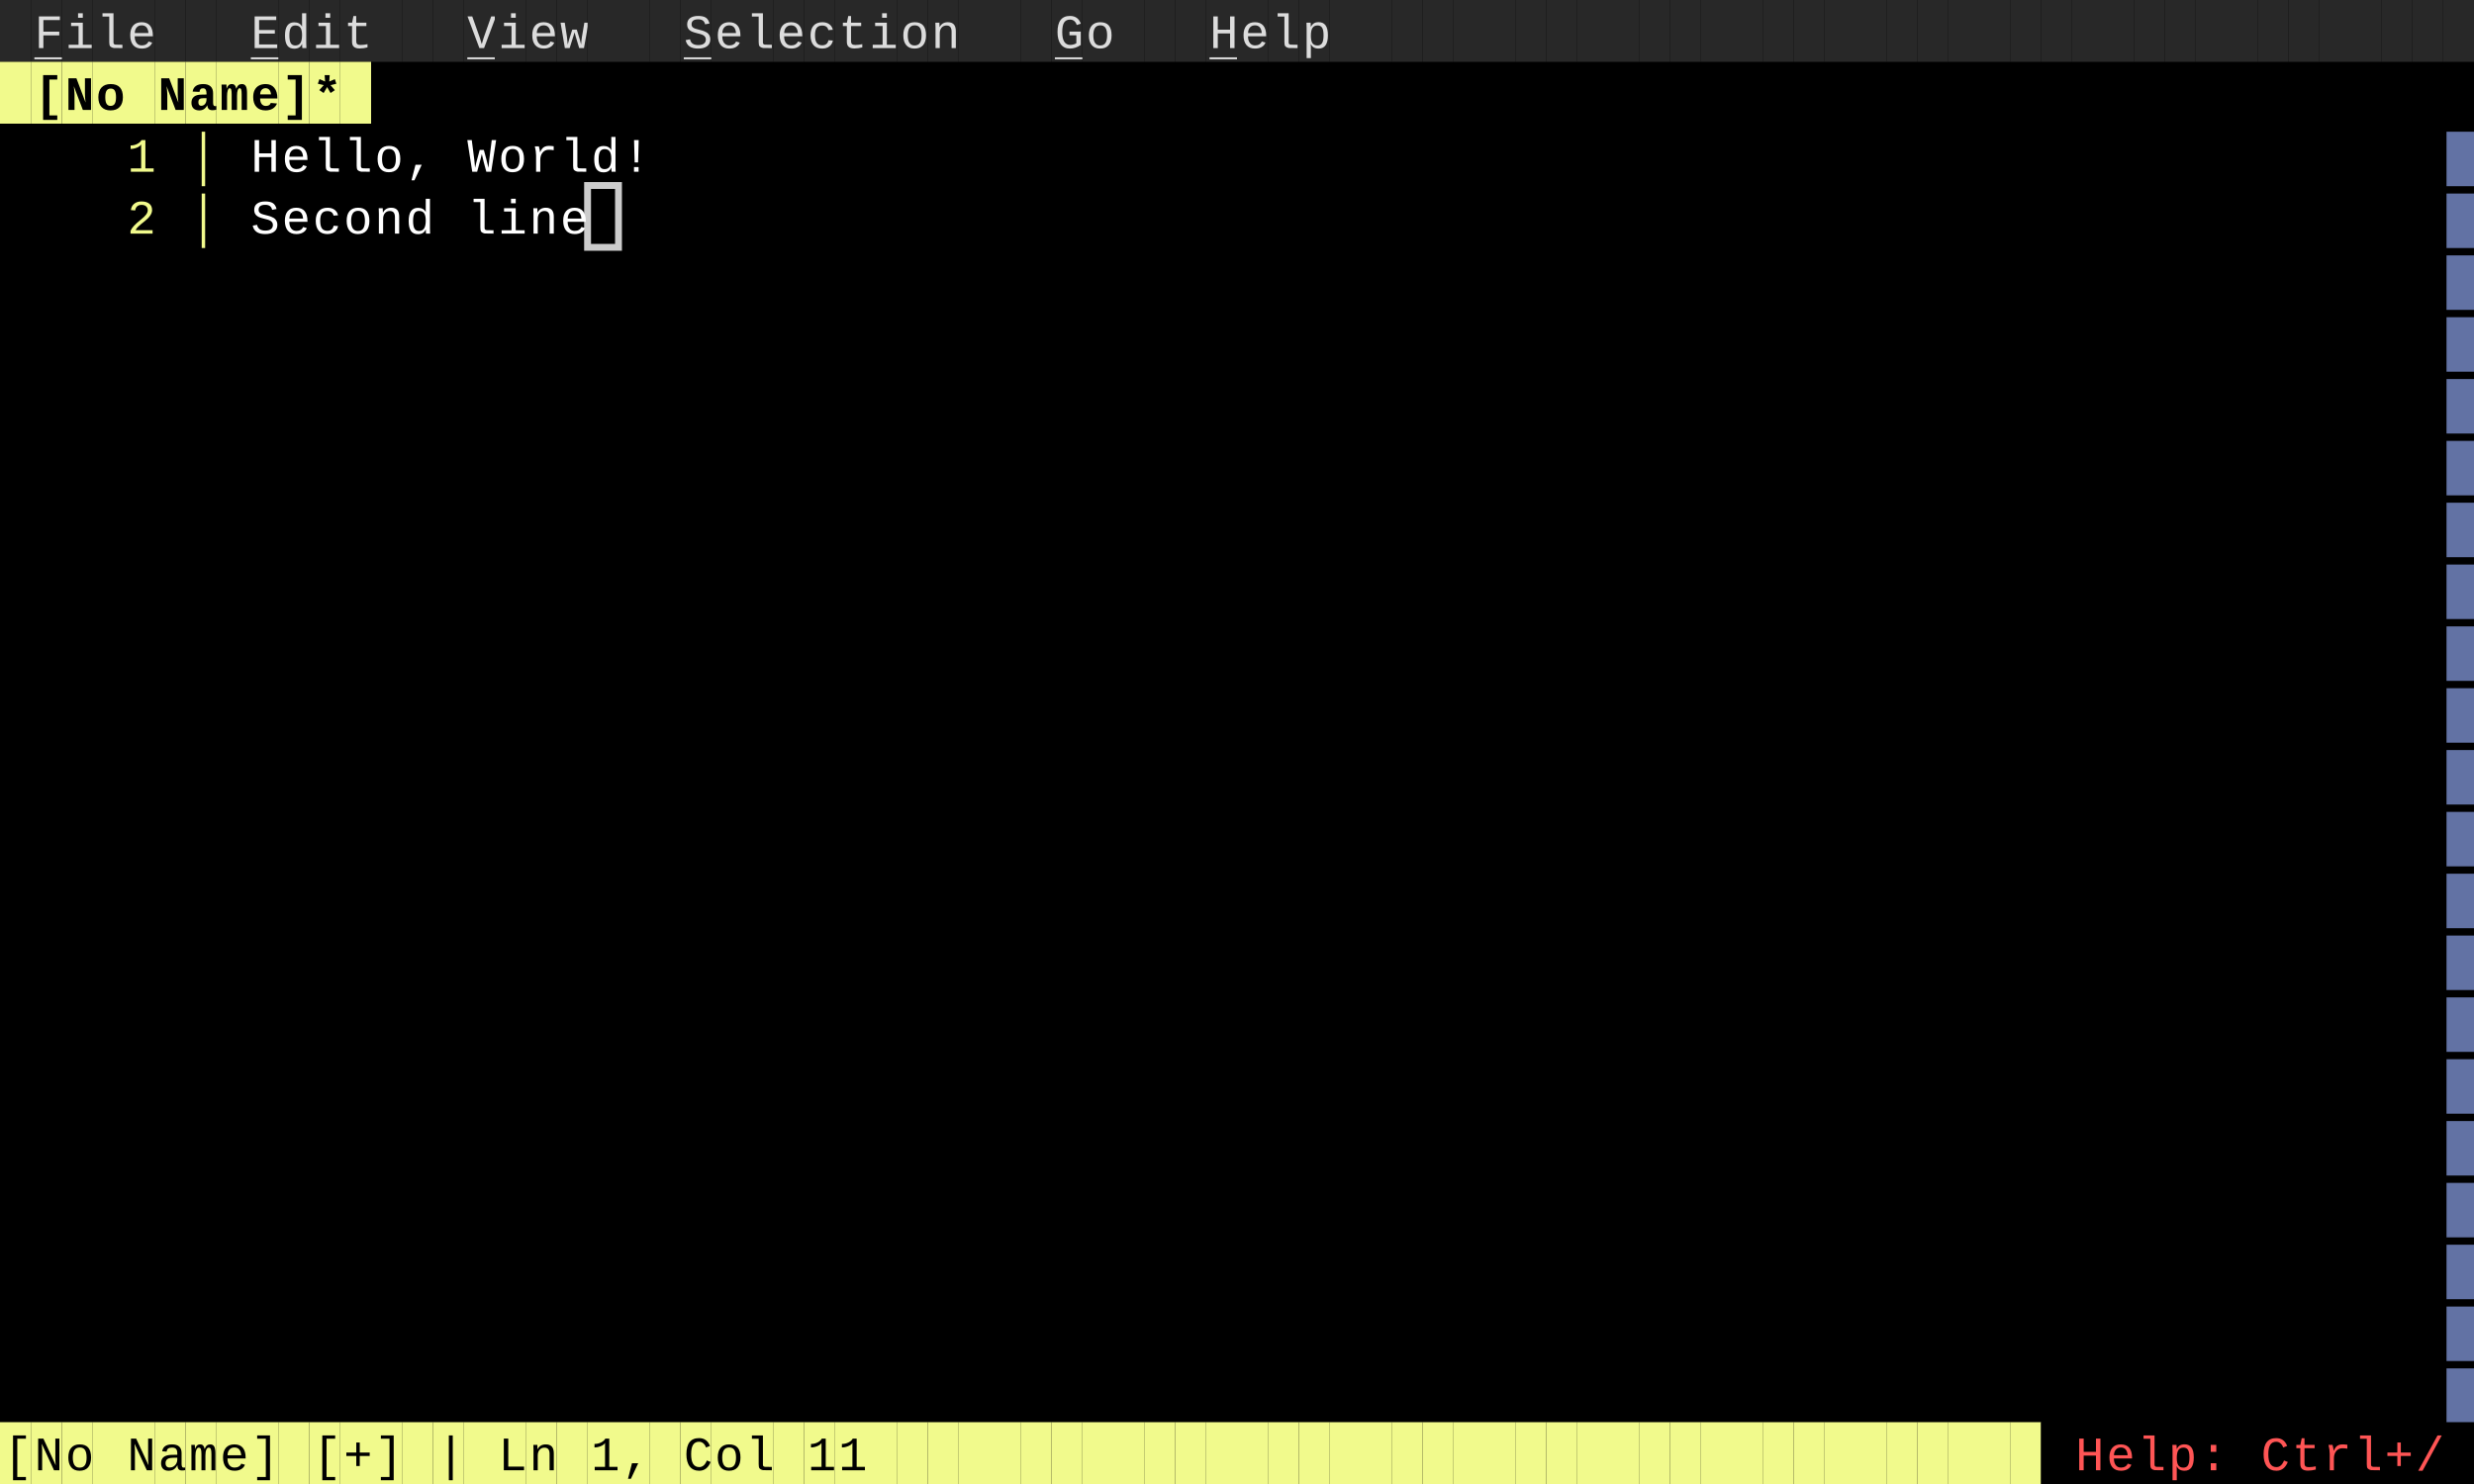
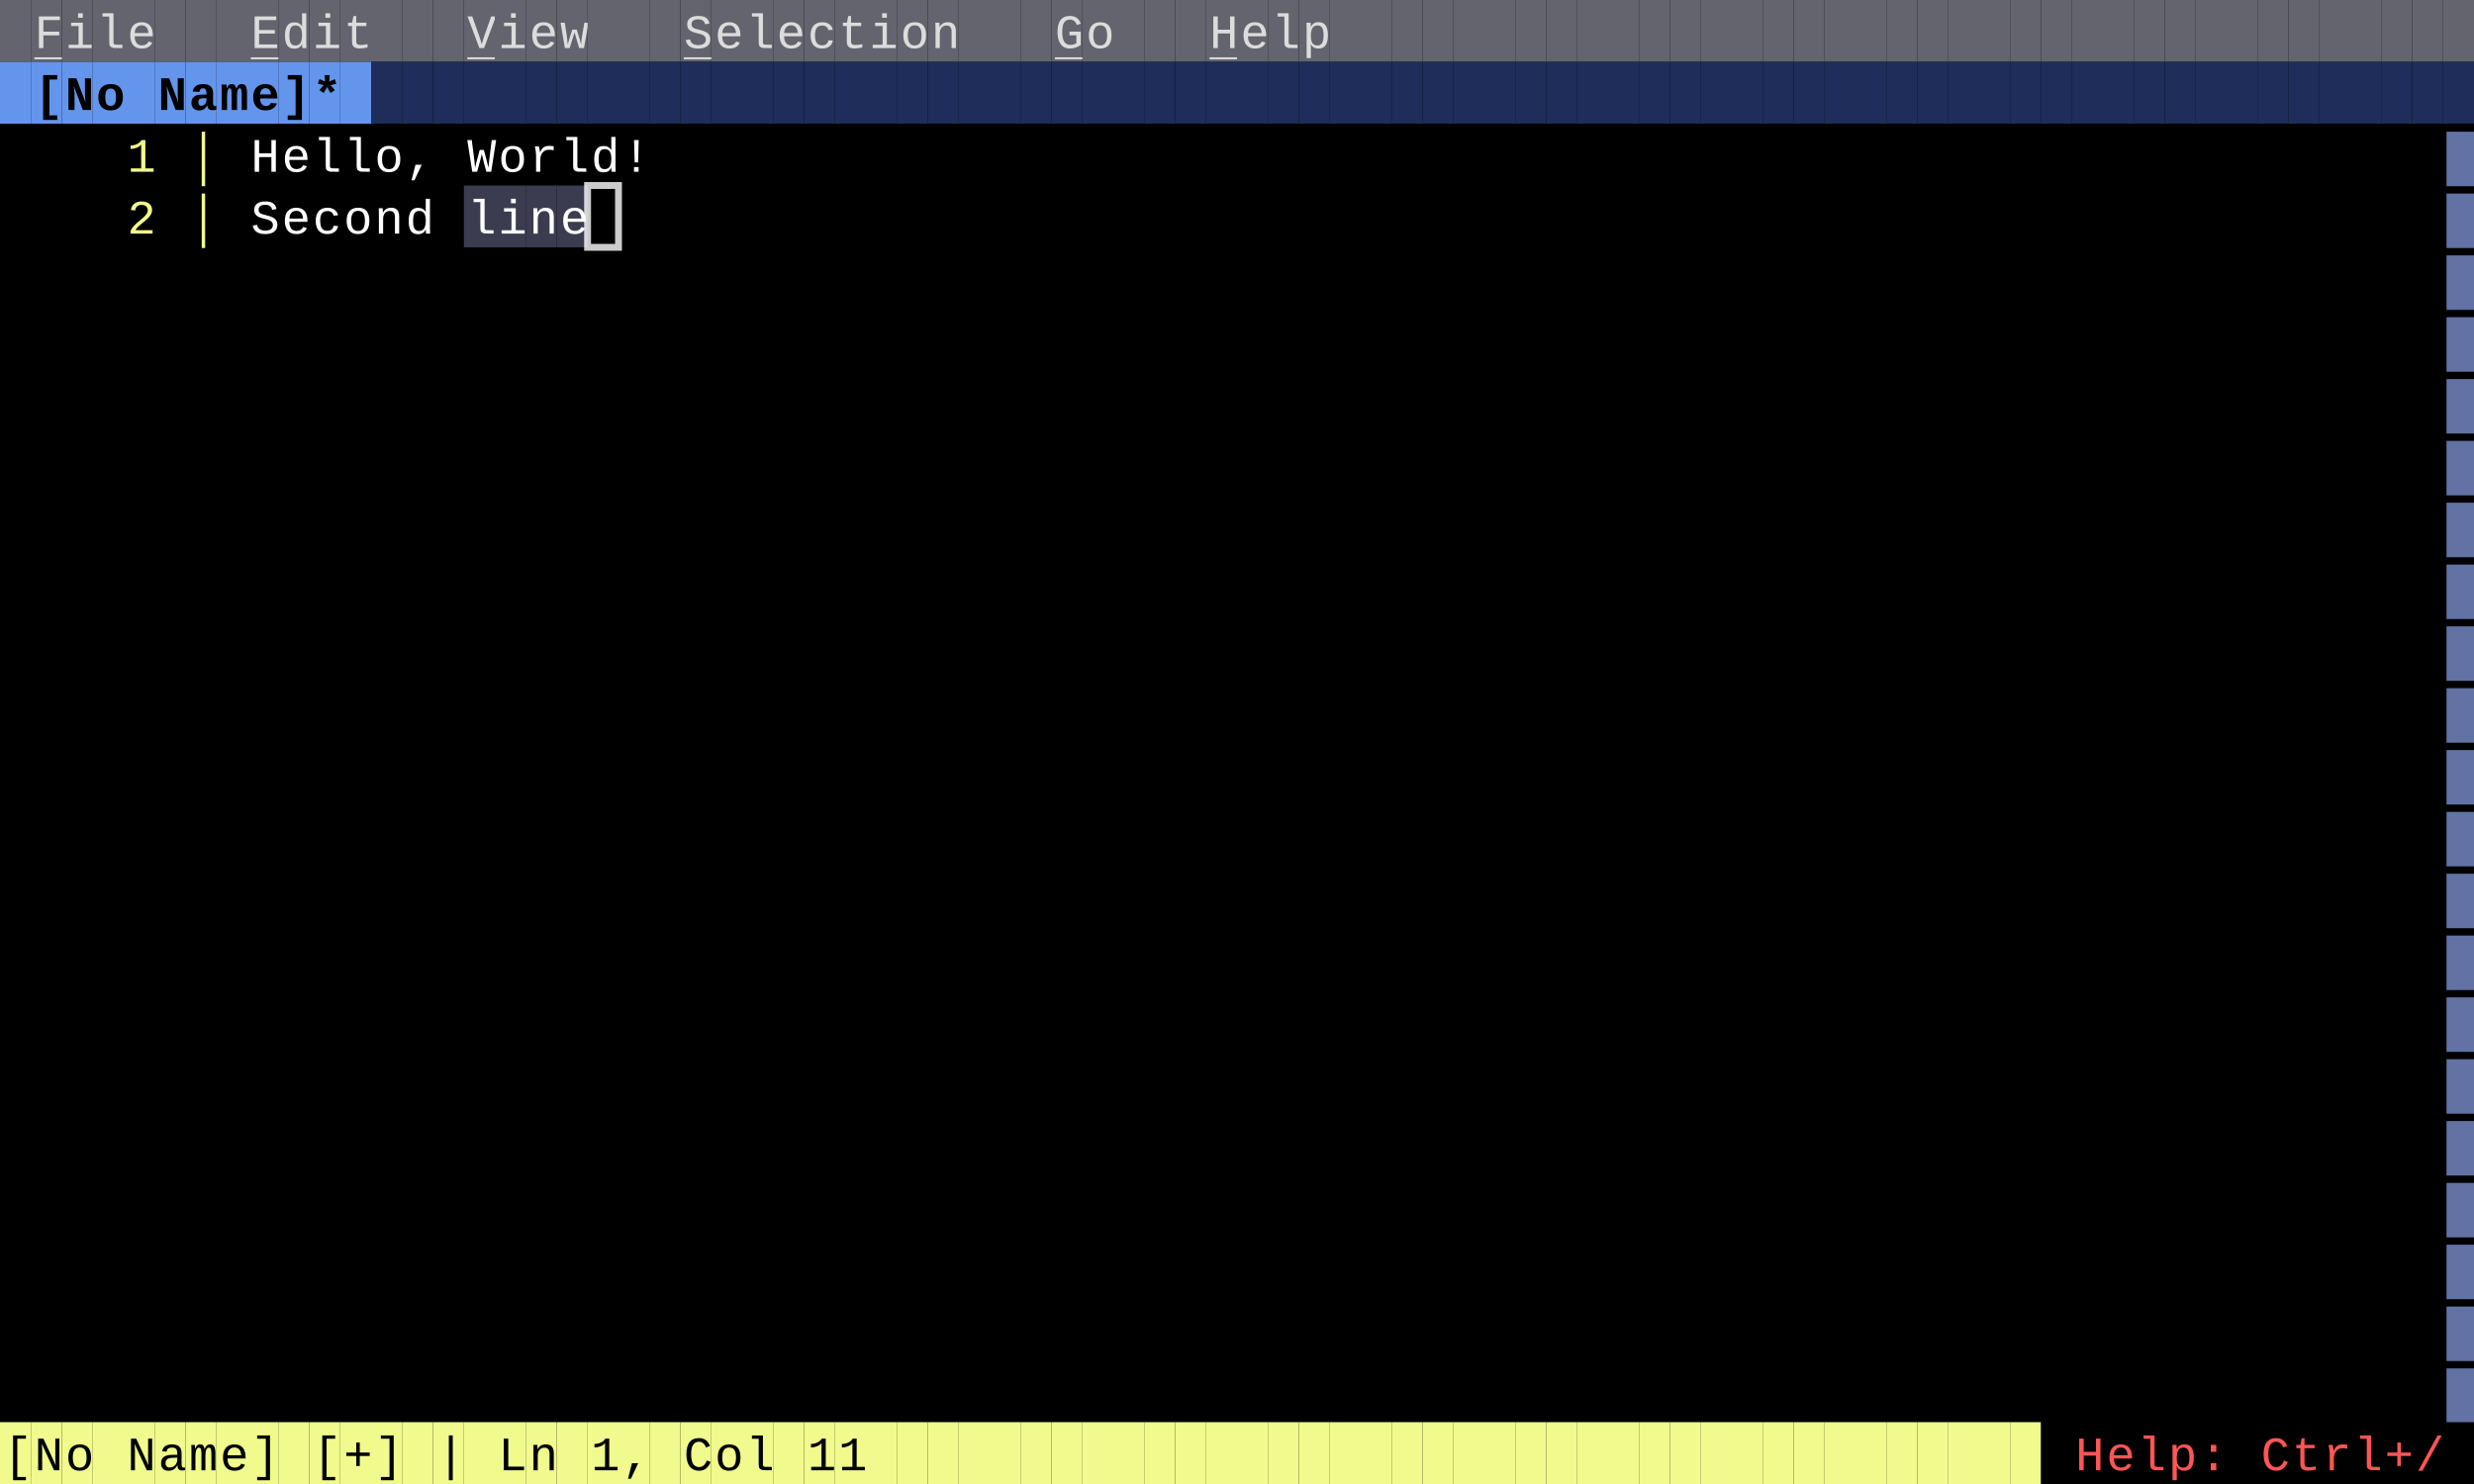
<svg xmlns="http://www.w3.org/2000/svg" width="720" height="432" viewBox="0 0 720 432">
  <style>
    .terminal { font-family: 'Courier New', 'Consolas', monospace; font-size: 14px; white-space: pre; }
</style>
  <rect width="100%" height="100%" fill="#000000" />
-   <rect x="0" y="0" width="9" height="18" fill="#282828" />
-   <rect x="9" y="0" width="9" height="18" fill="#282828" />
+   <rect x="0" y="0" width="9" height="18" fill="#64646e" />
+   <rect x="9" y="0" width="9" height="18" fill="#64646e" />
  <text x="10" y="14" fill="#dcdcdc" class="terminal" style="text-decoration:underline;">F</text>
-   <rect x="18" y="0" width="9" height="18" fill="#282828" />
+   <rect x="18" y="0" width="9" height="18" fill="#64646e" />
  <text x="19" y="14" fill="#dcdcdc" class="terminal" style="">i</text>
-   <rect x="27" y="0" width="9" height="18" fill="#282828" />
+   <rect x="27" y="0" width="9" height="18" fill="#64646e" />
  <text x="28" y="14" fill="#dcdcdc" class="terminal" style="">l</text>
-   <rect x="36" y="0" width="9" height="18" fill="#282828" />
+   <rect x="36" y="0" width="9" height="18" fill="#64646e" />
  <text x="37" y="14" fill="#dcdcdc" class="terminal" style="">e</text>
-   <rect x="45" y="0" width="9" height="18" fill="#282828" />
-   <rect x="54" y="0" width="9" height="18" fill="#282828" />
-   <rect x="63" y="0" width="9" height="18" fill="#282828" />
-   <rect x="72" y="0" width="9" height="18" fill="#282828" />
+   <rect x="45" y="0" width="9" height="18" fill="#64646e" />
+   <rect x="54" y="0" width="9" height="18" fill="#64646e" />
+   <rect x="63" y="0" width="9" height="18" fill="#64646e" />
+   <rect x="72" y="0" width="9" height="18" fill="#64646e" />
  <text x="73" y="14" fill="#dcdcdc" class="terminal" style="text-decoration:underline;">E</text>
-   <rect x="81" y="0" width="9" height="18" fill="#282828" />
+   <rect x="81" y="0" width="9" height="18" fill="#64646e" />
  <text x="82" y="14" fill="#dcdcdc" class="terminal" style="">d</text>
-   <rect x="90" y="0" width="9" height="18" fill="#282828" />
+   <rect x="90" y="0" width="9" height="18" fill="#64646e" />
  <text x="91" y="14" fill="#dcdcdc" class="terminal" style="">i</text>
-   <rect x="99" y="0" width="9" height="18" fill="#282828" />
+   <rect x="99" y="0" width="9" height="18" fill="#64646e" />
  <text x="100" y="14" fill="#dcdcdc" class="terminal" style="">t</text>
-   <rect x="108" y="0" width="9" height="18" fill="#282828" />
-   <rect x="117" y="0" width="9" height="18" fill="#282828" />
-   <rect x="126" y="0" width="9" height="18" fill="#282828" />
-   <rect x="135" y="0" width="9" height="18" fill="#282828" />
+   <rect x="108" y="0" width="9" height="18" fill="#64646e" />
+   <rect x="117" y="0" width="9" height="18" fill="#64646e" />
+   <rect x="126" y="0" width="9" height="18" fill="#64646e" />
+   <rect x="135" y="0" width="9" height="18" fill="#64646e" />
  <text x="136" y="14" fill="#dcdcdc" class="terminal" style="text-decoration:underline;">V</text>
-   <rect x="144" y="0" width="9" height="18" fill="#282828" />
+   <rect x="144" y="0" width="9" height="18" fill="#64646e" />
  <text x="145" y="14" fill="#dcdcdc" class="terminal" style="">i</text>
-   <rect x="153" y="0" width="9" height="18" fill="#282828" />
+   <rect x="153" y="0" width="9" height="18" fill="#64646e" />
  <text x="154" y="14" fill="#dcdcdc" class="terminal" style="">e</text>
-   <rect x="162" y="0" width="9" height="18" fill="#282828" />
+   <rect x="162" y="0" width="9" height="18" fill="#64646e" />
  <text x="163" y="14" fill="#dcdcdc" class="terminal" style="">w</text>
-   <rect x="171" y="0" width="9" height="18" fill="#282828" />
-   <rect x="180" y="0" width="9" height="18" fill="#282828" />
-   <rect x="189" y="0" width="9" height="18" fill="#282828" />
-   <rect x="198" y="0" width="9" height="18" fill="#282828" />
+   <rect x="171" y="0" width="9" height="18" fill="#64646e" />
+   <rect x="180" y="0" width="9" height="18" fill="#64646e" />
+   <rect x="189" y="0" width="9" height="18" fill="#64646e" />
+   <rect x="198" y="0" width="9" height="18" fill="#64646e" />
  <text x="199" y="14" fill="#dcdcdc" class="terminal" style="text-decoration:underline;">S</text>
-   <rect x="207" y="0" width="9" height="18" fill="#282828" />
+   <rect x="207" y="0" width="9" height="18" fill="#64646e" />
  <text x="208" y="14" fill="#dcdcdc" class="terminal" style="">e</text>
-   <rect x="216" y="0" width="9" height="18" fill="#282828" />
+   <rect x="216" y="0" width="9" height="18" fill="#64646e" />
  <text x="217" y="14" fill="#dcdcdc" class="terminal" style="">l</text>
-   <rect x="225" y="0" width="9" height="18" fill="#282828" />
+   <rect x="225" y="0" width="9" height="18" fill="#64646e" />
  <text x="226" y="14" fill="#dcdcdc" class="terminal" style="">e</text>
-   <rect x="234" y="0" width="9" height="18" fill="#282828" />
+   <rect x="234" y="0" width="9" height="18" fill="#64646e" />
  <text x="235" y="14" fill="#dcdcdc" class="terminal" style="">c</text>
-   <rect x="243" y="0" width="9" height="18" fill="#282828" />
+   <rect x="243" y="0" width="9" height="18" fill="#64646e" />
  <text x="244" y="14" fill="#dcdcdc" class="terminal" style="">t</text>
-   <rect x="252" y="0" width="9" height="18" fill="#282828" />
+   <rect x="252" y="0" width="9" height="18" fill="#64646e" />
  <text x="253" y="14" fill="#dcdcdc" class="terminal" style="">i</text>
-   <rect x="261" y="0" width="9" height="18" fill="#282828" />
+   <rect x="261" y="0" width="9" height="18" fill="#64646e" />
  <text x="262" y="14" fill="#dcdcdc" class="terminal" style="">o</text>
-   <rect x="270" y="0" width="9" height="18" fill="#282828" />
+   <rect x="270" y="0" width="9" height="18" fill="#64646e" />
  <text x="271" y="14" fill="#dcdcdc" class="terminal" style="">n</text>
-   <rect x="279" y="0" width="9" height="18" fill="#282828" />
-   <rect x="288" y="0" width="9" height="18" fill="#282828" />
-   <rect x="297" y="0" width="9" height="18" fill="#282828" />
-   <rect x="306" y="0" width="9" height="18" fill="#282828" />
+   <rect x="279" y="0" width="9" height="18" fill="#64646e" />
+   <rect x="288" y="0" width="9" height="18" fill="#64646e" />
+   <rect x="297" y="0" width="9" height="18" fill="#64646e" />
+   <rect x="306" y="0" width="9" height="18" fill="#64646e" />
  <text x="307" y="14" fill="#dcdcdc" class="terminal" style="text-decoration:underline;">G</text>
-   <rect x="315" y="0" width="9" height="18" fill="#282828" />
+   <rect x="315" y="0" width="9" height="18" fill="#64646e" />
  <text x="316" y="14" fill="#dcdcdc" class="terminal" style="">o</text>
-   <rect x="324" y="0" width="9" height="18" fill="#282828" />
-   <rect x="333" y="0" width="9" height="18" fill="#282828" />
-   <rect x="342" y="0" width="9" height="18" fill="#282828" />
-   <rect x="351" y="0" width="9" height="18" fill="#282828" />
+   <rect x="324" y="0" width="9" height="18" fill="#64646e" />
+   <rect x="333" y="0" width="9" height="18" fill="#64646e" />
+   <rect x="342" y="0" width="9" height="18" fill="#64646e" />
+   <rect x="351" y="0" width="9" height="18" fill="#64646e" />
  <text x="352" y="14" fill="#dcdcdc" class="terminal" style="text-decoration:underline;">H</text>
-   <rect x="360" y="0" width="9" height="18" fill="#282828" />
+   <rect x="360" y="0" width="9" height="18" fill="#64646e" />
  <text x="361" y="14" fill="#dcdcdc" class="terminal" style="">e</text>
-   <rect x="369" y="0" width="9" height="18" fill="#282828" />
+   <rect x="369" y="0" width="9" height="18" fill="#64646e" />
  <text x="370" y="14" fill="#dcdcdc" class="terminal" style="">l</text>
-   <rect x="378" y="0" width="9" height="18" fill="#282828" />
+   <rect x="378" y="0" width="9" height="18" fill="#64646e" />
  <text x="379" y="14" fill="#dcdcdc" class="terminal" style="">p</text>
-   <rect x="387" y="0" width="9" height="18" fill="#282828" />
-   <rect x="396" y="0" width="9" height="18" fill="#282828" />
-   <rect x="405" y="0" width="9" height="18" fill="#282828" />
-   <rect x="414" y="0" width="9" height="18" fill="#282828" />
-   <rect x="423" y="0" width="9" height="18" fill="#282828" />
-   <rect x="432" y="0" width="9" height="18" fill="#282828" />
-   <rect x="441" y="0" width="9" height="18" fill="#282828" />
-   <rect x="450" y="0" width="9" height="18" fill="#282828" />
-   <rect x="459" y="0" width="9" height="18" fill="#282828" />
-   <rect x="468" y="0" width="9" height="18" fill="#282828" />
-   <rect x="477" y="0" width="9" height="18" fill="#282828" />
-   <rect x="486" y="0" width="9" height="18" fill="#282828" />
-   <rect x="495" y="0" width="9" height="18" fill="#282828" />
-   <rect x="504" y="0" width="9" height="18" fill="#282828" />
-   <rect x="513" y="0" width="9" height="18" fill="#282828" />
-   <rect x="522" y="0" width="9" height="18" fill="#282828" />
-   <rect x="531" y="0" width="9" height="18" fill="#282828" />
-   <rect x="540" y="0" width="9" height="18" fill="#282828" />
-   <rect x="549" y="0" width="9" height="18" fill="#282828" />
-   <rect x="558" y="0" width="9" height="18" fill="#282828" />
-   <rect x="567" y="0" width="9" height="18" fill="#282828" />
-   <rect x="576" y="0" width="9" height="18" fill="#282828" />
-   <rect x="585" y="0" width="9" height="18" fill="#282828" />
-   <rect x="594" y="0" width="9" height="18" fill="#282828" />
-   <rect x="603" y="0" width="9" height="18" fill="#282828" />
-   <rect x="612" y="0" width="9" height="18" fill="#282828" />
-   <rect x="621" y="0" width="9" height="18" fill="#282828" />
-   <rect x="630" y="0" width="9" height="18" fill="#282828" />
-   <rect x="639" y="0" width="9" height="18" fill="#282828" />
-   <rect x="648" y="0" width="9" height="18" fill="#282828" />
-   <rect x="657" y="0" width="9" height="18" fill="#282828" />
-   <rect x="666" y="0" width="9" height="18" fill="#282828" />
-   <rect x="675" y="0" width="9" height="18" fill="#282828" />
-   <rect x="684" y="0" width="9" height="18" fill="#282828" />
-   <rect x="693" y="0" width="9" height="18" fill="#282828" />
-   <rect x="702" y="0" width="9" height="18" fill="#282828" />
-   <rect x="711" y="0" width="9" height="18" fill="#282828" />
-   <rect x="0" y="18" width="9" height="18" fill="#f1fa8c" />
-   <rect x="9" y="18" width="9" height="18" fill="#f1fa8c" />
+   <rect x="387" y="0" width="9" height="18" fill="#64646e" />
+   <rect x="396" y="0" width="9" height="18" fill="#64646e" />
+   <rect x="405" y="0" width="9" height="18" fill="#64646e" />
+   <rect x="414" y="0" width="9" height="18" fill="#64646e" />
+   <rect x="423" y="0" width="9" height="18" fill="#64646e" />
+   <rect x="432" y="0" width="9" height="18" fill="#64646e" />
+   <rect x="441" y="0" width="9" height="18" fill="#64646e" />
+   <rect x="450" y="0" width="9" height="18" fill="#64646e" />
+   <rect x="459" y="0" width="9" height="18" fill="#64646e" />
+   <rect x="468" y="0" width="9" height="18" fill="#64646e" />
+   <rect x="477" y="0" width="9" height="18" fill="#64646e" />
+   <rect x="486" y="0" width="9" height="18" fill="#64646e" />
+   <rect x="495" y="0" width="9" height="18" fill="#64646e" />
+   <rect x="504" y="0" width="9" height="18" fill="#64646e" />
+   <rect x="513" y="0" width="9" height="18" fill="#64646e" />
+   <rect x="522" y="0" width="9" height="18" fill="#64646e" />
+   <rect x="531" y="0" width="9" height="18" fill="#64646e" />
+   <rect x="540" y="0" width="9" height="18" fill="#64646e" />
+   <rect x="549" y="0" width="9" height="18" fill="#64646e" />
+   <rect x="558" y="0" width="9" height="18" fill="#64646e" />
+   <rect x="567" y="0" width="9" height="18" fill="#64646e" />
+   <rect x="576" y="0" width="9" height="18" fill="#64646e" />
+   <rect x="585" y="0" width="9" height="18" fill="#64646e" />
+   <rect x="594" y="0" width="9" height="18" fill="#64646e" />
+   <rect x="603" y="0" width="9" height="18" fill="#64646e" />
+   <rect x="612" y="0" width="9" height="18" fill="#64646e" />
+   <rect x="621" y="0" width="9" height="18" fill="#64646e" />
+   <rect x="630" y="0" width="9" height="18" fill="#64646e" />
+   <rect x="639" y="0" width="9" height="18" fill="#64646e" />
+   <rect x="648" y="0" width="9" height="18" fill="#64646e" />
+   <rect x="657" y="0" width="9" height="18" fill="#64646e" />
+   <rect x="666" y="0" width="9" height="18" fill="#64646e" />
+   <rect x="675" y="0" width="9" height="18" fill="#64646e" />
+   <rect x="684" y="0" width="9" height="18" fill="#64646e" />
+   <rect x="693" y="0" width="9" height="18" fill="#64646e" />
+   <rect x="702" y="0" width="9" height="18" fill="#64646e" />
+   <rect x="711" y="0" width="9" height="18" fill="#64646e" />
+   <rect x="0" y="18" width="9" height="18" fill="#6495ed" />
+   <rect x="9" y="18" width="9" height="18" fill="#6495ed" />
  <text x="10" y="32" fill="#000000" class="terminal" style="font-weight:bold;">[</text>
-   <rect x="18" y="18" width="9" height="18" fill="#f1fa8c" />
+   <rect x="18" y="18" width="9" height="18" fill="#6495ed" />
  <text x="19" y="32" fill="#000000" class="terminal" style="font-weight:bold;">N</text>
-   <rect x="27" y="18" width="9" height="18" fill="#f1fa8c" />
+   <rect x="27" y="18" width="9" height="18" fill="#6495ed" />
  <text x="28" y="32" fill="#000000" class="terminal" style="font-weight:bold;">o</text>
-   <rect x="36" y="18" width="9" height="18" fill="#f1fa8c" />
-   <rect x="45" y="18" width="9" height="18" fill="#f1fa8c" />
+   <rect x="36" y="18" width="9" height="18" fill="#6495ed" />
+   <rect x="45" y="18" width="9" height="18" fill="#6495ed" />
  <text x="46" y="32" fill="#000000" class="terminal" style="font-weight:bold;">N</text>
-   <rect x="54" y="18" width="9" height="18" fill="#f1fa8c" />
+   <rect x="54" y="18" width="9" height="18" fill="#6495ed" />
  <text x="55" y="32" fill="#000000" class="terminal" style="font-weight:bold;">a</text>
-   <rect x="63" y="18" width="9" height="18" fill="#f1fa8c" />
+   <rect x="63" y="18" width="9" height="18" fill="#6495ed" />
  <text x="64" y="32" fill="#000000" class="terminal" style="font-weight:bold;">m</text>
-   <rect x="72" y="18" width="9" height="18" fill="#f1fa8c" />
+   <rect x="72" y="18" width="9" height="18" fill="#6495ed" />
  <text x="73" y="32" fill="#000000" class="terminal" style="font-weight:bold;">e</text>
-   <rect x="81" y="18" width="9" height="18" fill="#f1fa8c" />
+   <rect x="81" y="18" width="9" height="18" fill="#6495ed" />
  <text x="82" y="32" fill="#000000" class="terminal" style="font-weight:bold;">]</text>
-   <rect x="90" y="18" width="9" height="18" fill="#f1fa8c" />
+   <rect x="90" y="18" width="9" height="18" fill="#6495ed" />
  <text x="91" y="32" fill="#000000" class="terminal" style="font-weight:bold;">*</text>
-   <rect x="99" y="18" width="9" height="18" fill="#f1fa8c" />
+   <rect x="99" y="18" width="9" height="18" fill="#6495ed" />
+   <rect x="108" y="18" width="9" height="18" fill="#1e2d5a" />
+   <rect x="117" y="18" width="9" height="18" fill="#1e2d5a" />
+   <rect x="126" y="18" width="9" height="18" fill="#1e2d5a" />
+   <rect x="135" y="18" width="9" height="18" fill="#1e2d5a" />
+   <rect x="144" y="18" width="9" height="18" fill="#1e2d5a" />
+   <rect x="153" y="18" width="9" height="18" fill="#1e2d5a" />
+   <rect x="162" y="18" width="9" height="18" fill="#1e2d5a" />
+   <rect x="171" y="18" width="9" height="18" fill="#1e2d5a" />
+   <rect x="180" y="18" width="9" height="18" fill="#1e2d5a" />
+   <rect x="189" y="18" width="9" height="18" fill="#1e2d5a" />
+   <rect x="198" y="18" width="9" height="18" fill="#1e2d5a" />
+   <rect x="207" y="18" width="9" height="18" fill="#1e2d5a" />
+   <rect x="216" y="18" width="9" height="18" fill="#1e2d5a" />
+   <rect x="225" y="18" width="9" height="18" fill="#1e2d5a" />
+   <rect x="234" y="18" width="9" height="18" fill="#1e2d5a" />
+   <rect x="243" y="18" width="9" height="18" fill="#1e2d5a" />
+   <rect x="252" y="18" width="9" height="18" fill="#1e2d5a" />
+   <rect x="261" y="18" width="9" height="18" fill="#1e2d5a" />
+   <rect x="270" y="18" width="9" height="18" fill="#1e2d5a" />
+   <rect x="279" y="18" width="9" height="18" fill="#1e2d5a" />
+   <rect x="288" y="18" width="9" height="18" fill="#1e2d5a" />
+   <rect x="297" y="18" width="9" height="18" fill="#1e2d5a" />
+   <rect x="306" y="18" width="9" height="18" fill="#1e2d5a" />
+   <rect x="315" y="18" width="9" height="18" fill="#1e2d5a" />
+   <rect x="324" y="18" width="9" height="18" fill="#1e2d5a" />
+   <rect x="333" y="18" width="9" height="18" fill="#1e2d5a" />
+   <rect x="342" y="18" width="9" height="18" fill="#1e2d5a" />
+   <rect x="351" y="18" width="9" height="18" fill="#1e2d5a" />
+   <rect x="360" y="18" width="9" height="18" fill="#1e2d5a" />
+   <rect x="369" y="18" width="9" height="18" fill="#1e2d5a" />
+   <rect x="378" y="18" width="9" height="18" fill="#1e2d5a" />
+   <rect x="387" y="18" width="9" height="18" fill="#1e2d5a" />
+   <rect x="396" y="18" width="9" height="18" fill="#1e2d5a" />
+   <rect x="405" y="18" width="9" height="18" fill="#1e2d5a" />
+   <rect x="414" y="18" width="9" height="18" fill="#1e2d5a" />
+   <rect x="423" y="18" width="9" height="18" fill="#1e2d5a" />
+   <rect x="432" y="18" width="9" height="18" fill="#1e2d5a" />
+   <rect x="441" y="18" width="9" height="18" fill="#1e2d5a" />
+   <rect x="450" y="18" width="9" height="18" fill="#1e2d5a" />
+   <rect x="459" y="18" width="9" height="18" fill="#1e2d5a" />
+   <rect x="468" y="18" width="9" height="18" fill="#1e2d5a" />
+   <rect x="477" y="18" width="9" height="18" fill="#1e2d5a" />
+   <rect x="486" y="18" width="9" height="18" fill="#1e2d5a" />
+   <rect x="495" y="18" width="9" height="18" fill="#1e2d5a" />
+   <rect x="504" y="18" width="9" height="18" fill="#1e2d5a" />
+   <rect x="513" y="18" width="9" height="18" fill="#1e2d5a" />
+   <rect x="522" y="18" width="9" height="18" fill="#1e2d5a" />
+   <rect x="531" y="18" width="9" height="18" fill="#1e2d5a" />
+   <rect x="540" y="18" width="9" height="18" fill="#1e2d5a" />
+   <rect x="549" y="18" width="9" height="18" fill="#1e2d5a" />
+   <rect x="558" y="18" width="9" height="18" fill="#1e2d5a" />
+   <rect x="567" y="18" width="9" height="18" fill="#1e2d5a" />
+   <rect x="576" y="18" width="9" height="18" fill="#1e2d5a" />
+   <rect x="585" y="18" width="9" height="18" fill="#1e2d5a" />
+   <rect x="594" y="18" width="9" height="18" fill="#1e2d5a" />
+   <rect x="603" y="18" width="9" height="18" fill="#1e2d5a" />
+   <rect x="612" y="18" width="9" height="18" fill="#1e2d5a" />
+   <rect x="621" y="18" width="9" height="18" fill="#1e2d5a" />
+   <rect x="630" y="18" width="9" height="18" fill="#1e2d5a" />
+   <rect x="639" y="18" width="9" height="18" fill="#1e2d5a" />
+   <rect x="648" y="18" width="9" height="18" fill="#1e2d5a" />
+   <rect x="657" y="18" width="9" height="18" fill="#1e2d5a" />
+   <rect x="666" y="18" width="9" height="18" fill="#1e2d5a" />
+   <rect x="675" y="18" width="9" height="18" fill="#1e2d5a" />
+   <rect x="684" y="18" width="9" height="18" fill="#1e2d5a" />
+   <rect x="693" y="18" width="9" height="18" fill="#1e2d5a" />
+   <rect x="702" y="18" width="9" height="18" fill="#1e2d5a" />
+   <rect x="711" y="18" width="9" height="18" fill="#1e2d5a" />
  <text x="37" y="50" fill="#f1fa8c" class="terminal" style="">1</text>
  <text x="55" y="50" fill="#f1fa8c" class="terminal" style="">│</text>
  <text x="73" y="50" fill="#ffffff" class="terminal" style="">H</text>
  <text x="82" y="50" fill="#ffffff" class="terminal" style="">e</text>
  <text x="91" y="50" fill="#ffffff" class="terminal" style="">l</text>
  <text x="100" y="50" fill="#ffffff" class="terminal" style="">l</text>
  <text x="109" y="50" fill="#ffffff" class="terminal" style="">o</text>
  <text x="118" y="50" fill="#ffffff" class="terminal" style="">,</text>
  <text x="136" y="50" fill="#ffffff" class="terminal" style="">W</text>
  <text x="145" y="50" fill="#ffffff" class="terminal" style="">o</text>
  <text x="154" y="50" fill="#ffffff" class="terminal" style="">r</text>
  <text x="163" y="50" fill="#ffffff" class="terminal" style="">l</text>
  <text x="172" y="50" fill="#ffffff" class="terminal" style="">d</text>
  <text x="181" y="50" fill="#ffffff" class="terminal" style="">!</text>
  <text x="712" y="50" fill="#6272a4" class="terminal" style="">█</text>
  <text x="37" y="68" fill="#f1fa8c" class="terminal" style="">2</text>
  <text x="55" y="68" fill="#f1fa8c" class="terminal" style="">│</text>
  <text x="73" y="68" fill="#ffffff" class="terminal" style="">S</text>
  <text x="82" y="68" fill="#ffffff" class="terminal" style="">e</text>
  <text x="91" y="68" fill="#ffffff" class="terminal" style="">c</text>
  <text x="100" y="68" fill="#ffffff" class="terminal" style="">o</text>
  <text x="109" y="68" fill="#ffffff" class="terminal" style="">n</text>
  <text x="118" y="68" fill="#ffffff" class="terminal" style="">d</text>
+   <rect x="135" y="54" width="9" height="18" fill="#3c3c50" />
  <text x="136" y="68" fill="#ffffff" class="terminal" style="">l</text>
+   <rect x="144" y="54" width="9" height="18" fill="#3c3c50" />
  <text x="145" y="68" fill="#ffffff" class="terminal" style="">i</text>
+   <rect x="153" y="54" width="9" height="18" fill="#3c3c50" />
  <text x="154" y="68" fill="#ffffff" class="terminal" style="">n</text>
+   <rect x="162" y="54" width="9" height="18" fill="#3c3c50" />
  <text x="163" y="68" fill="#ffffff" class="terminal" style="">e</text>
  <text x="712" y="68" fill="#6272a4" class="terminal" style="">█</text>
  <text x="712" y="86" fill="#6272a4" class="terminal" style="">█</text>
  <text x="712" y="104" fill="#6272a4" class="terminal" style="">█</text>
  <text x="712" y="122" fill="#6272a4" class="terminal" style="">█</text>
  <text x="712" y="140" fill="#6272a4" class="terminal" style="">█</text>
  <text x="712" y="158" fill="#6272a4" class="terminal" style="">█</text>
  <text x="712" y="176" fill="#6272a4" class="terminal" style="">█</text>
  <text x="712" y="194" fill="#6272a4" class="terminal" style="">█</text>
  <text x="712" y="212" fill="#6272a4" class="terminal" style="">█</text>
  <text x="712" y="230" fill="#6272a4" class="terminal" style="">█</text>
  <text x="712" y="248" fill="#6272a4" class="terminal" style="">█</text>
  <text x="712" y="266" fill="#6272a4" class="terminal" style="">█</text>
  <text x="712" y="284" fill="#6272a4" class="terminal" style="">█</text>
  <text x="712" y="302" fill="#6272a4" class="terminal" style="">█</text>
  <text x="712" y="320" fill="#6272a4" class="terminal" style="">█</text>
  <text x="712" y="338" fill="#6272a4" class="terminal" style="">█</text>
  <text x="712" y="356" fill="#6272a4" class="terminal" style="">█</text>
  <text x="712" y="374" fill="#6272a4" class="terminal" style="">█</text>
  <text x="712" y="392" fill="#6272a4" class="terminal" style="">█</text>
  <text x="712" y="410" fill="#6272a4" class="terminal" style="">█</text>
  <rect x="0" y="414" width="9" height="18" fill="#f1fa8c" />
  <text x="1" y="428" fill="#000000" class="terminal" style="">[</text>
  <rect x="9" y="414" width="9" height="18" fill="#f1fa8c" />
  <text x="10" y="428" fill="#000000" class="terminal" style="">N</text>
  <rect x="18" y="414" width="9" height="18" fill="#f1fa8c" />
  <text x="19" y="428" fill="#000000" class="terminal" style="">o</text>
  <rect x="27" y="414" width="9" height="18" fill="#f1fa8c" />
  <rect x="36" y="414" width="9" height="18" fill="#f1fa8c" />
  <text x="37" y="428" fill="#000000" class="terminal" style="">N</text>
  <rect x="45" y="414" width="9" height="18" fill="#f1fa8c" />
  <text x="46" y="428" fill="#000000" class="terminal" style="">a</text>
  <rect x="54" y="414" width="9" height="18" fill="#f1fa8c" />
  <text x="55" y="428" fill="#000000" class="terminal" style="">m</text>
  <rect x="63" y="414" width="9" height="18" fill="#f1fa8c" />
  <text x="64" y="428" fill="#000000" class="terminal" style="">e</text>
  <rect x="72" y="414" width="9" height="18" fill="#f1fa8c" />
  <text x="73" y="428" fill="#000000" class="terminal" style="">]</text>
  <rect x="81" y="414" width="9" height="18" fill="#f1fa8c" />
  <rect x="90" y="414" width="9" height="18" fill="#f1fa8c" />
  <text x="91" y="428" fill="#000000" class="terminal" style="">[</text>
  <rect x="99" y="414" width="9" height="18" fill="#f1fa8c" />
  <text x="100" y="428" fill="#000000" class="terminal" style="">+</text>
  <rect x="108" y="414" width="9" height="18" fill="#f1fa8c" />
  <text x="109" y="428" fill="#000000" class="terminal" style="">]</text>
  <rect x="117" y="414" width="9" height="18" fill="#f1fa8c" />
  <rect x="126" y="414" width="9" height="18" fill="#f1fa8c" />
  <text x="127" y="428" fill="#000000" class="terminal" style="">|</text>
  <rect x="135" y="414" width="9" height="18" fill="#f1fa8c" />
  <rect x="144" y="414" width="9" height="18" fill="#f1fa8c" />
  <text x="145" y="428" fill="#000000" class="terminal" style="">L</text>
  <rect x="153" y="414" width="9" height="18" fill="#f1fa8c" />
  <text x="154" y="428" fill="#000000" class="terminal" style="">n</text>
  <rect x="162" y="414" width="9" height="18" fill="#f1fa8c" />
  <rect x="171" y="414" width="9" height="18" fill="#f1fa8c" />
  <text x="172" y="428" fill="#000000" class="terminal" style="">1</text>
  <rect x="180" y="414" width="9" height="18" fill="#f1fa8c" />
  <text x="181" y="428" fill="#000000" class="terminal" style="">,</text>
  <rect x="189" y="414" width="9" height="18" fill="#f1fa8c" />
  <rect x="198" y="414" width="9" height="18" fill="#f1fa8c" />
  <text x="199" y="428" fill="#000000" class="terminal" style="">C</text>
  <rect x="207" y="414" width="9" height="18" fill="#f1fa8c" />
  <text x="208" y="428" fill="#000000" class="terminal" style="">o</text>
  <rect x="216" y="414" width="9" height="18" fill="#f1fa8c" />
  <text x="217" y="428" fill="#000000" class="terminal" style="">l</text>
  <rect x="225" y="414" width="9" height="18" fill="#f1fa8c" />
  <rect x="234" y="414" width="9" height="18" fill="#f1fa8c" />
  <text x="235" y="428" fill="#000000" class="terminal" style="">1</text>
  <rect x="243" y="414" width="9" height="18" fill="#f1fa8c" />
  <text x="244" y="428" fill="#000000" class="terminal" style="">1</text>
  <rect x="252" y="414" width="9" height="18" fill="#f1fa8c" />
  <rect x="261" y="414" width="9" height="18" fill="#f1fa8c" />
  <rect x="270" y="414" width="9" height="18" fill="#f1fa8c" />
  <rect x="279" y="414" width="9" height="18" fill="#f1fa8c" />
  <rect x="288" y="414" width="9" height="18" fill="#f1fa8c" />
  <rect x="297" y="414" width="9" height="18" fill="#f1fa8c" />
  <rect x="306" y="414" width="9" height="18" fill="#f1fa8c" />
  <rect x="315" y="414" width="9" height="18" fill="#f1fa8c" />
  <rect x="324" y="414" width="9" height="18" fill="#f1fa8c" />
  <rect x="333" y="414" width="9" height="18" fill="#f1fa8c" />
  <rect x="342" y="414" width="9" height="18" fill="#f1fa8c" />
  <rect x="351" y="414" width="9" height="18" fill="#f1fa8c" />
  <rect x="360" y="414" width="9" height="18" fill="#f1fa8c" />
  <rect x="369" y="414" width="9" height="18" fill="#f1fa8c" />
  <rect x="378" y="414" width="9" height="18" fill="#f1fa8c" />
  <rect x="387" y="414" width="9" height="18" fill="#f1fa8c" />
  <rect x="396" y="414" width="9" height="18" fill="#f1fa8c" />
  <rect x="405" y="414" width="9" height="18" fill="#f1fa8c" />
  <rect x="414" y="414" width="9" height="18" fill="#f1fa8c" />
  <rect x="423" y="414" width="9" height="18" fill="#f1fa8c" />
  <rect x="432" y="414" width="9" height="18" fill="#f1fa8c" />
  <rect x="441" y="414" width="9" height="18" fill="#f1fa8c" />
  <rect x="450" y="414" width="9" height="18" fill="#f1fa8c" />
  <rect x="459" y="414" width="9" height="18" fill="#f1fa8c" />
  <rect x="468" y="414" width="9" height="18" fill="#f1fa8c" />
  <rect x="477" y="414" width="9" height="18" fill="#f1fa8c" />
  <rect x="486" y="414" width="9" height="18" fill="#f1fa8c" />
  <rect x="495" y="414" width="9" height="18" fill="#f1fa8c" />
  <rect x="504" y="414" width="9" height="18" fill="#f1fa8c" />
  <rect x="513" y="414" width="9" height="18" fill="#f1fa8c" />
  <rect x="522" y="414" width="9" height="18" fill="#f1fa8c" />
  <rect x="531" y="414" width="9" height="18" fill="#f1fa8c" />
  <rect x="540" y="414" width="9" height="18" fill="#f1fa8c" />
  <rect x="549" y="414" width="9" height="18" fill="#f1fa8c" />
  <rect x="558" y="414" width="9" height="18" fill="#f1fa8c" />
  <rect x="567" y="414" width="9" height="18" fill="#f1fa8c" />
  <rect x="576" y="414" width="9" height="18" fill="#f1fa8c" />
  <rect x="585" y="414" width="9" height="18" fill="#f1fa8c" />
  <rect x="594" y="414" width="9" height="18" fill="#000000" />
  <rect x="603" y="414" width="9" height="18" fill="#000000" />
  <text x="604" y="428" fill="#ff5555" class="terminal" style="">H</text>
  <rect x="612" y="414" width="9" height="18" fill="#000000" />
  <text x="613" y="428" fill="#ff5555" class="terminal" style="">e</text>
  <rect x="621" y="414" width="9" height="18" fill="#000000" />
  <text x="622" y="428" fill="#ff5555" class="terminal" style="">l</text>
  <rect x="630" y="414" width="9" height="18" fill="#000000" />
  <text x="631" y="428" fill="#ff5555" class="terminal" style="">p</text>
  <rect x="639" y="414" width="9" height="18" fill="#000000" />
  <text x="640" y="428" fill="#ff5555" class="terminal" style="">:</text>
  <rect x="648" y="414" width="9" height="18" fill="#000000" />
  <rect x="657" y="414" width="9" height="18" fill="#000000" />
  <text x="658" y="428" fill="#ff5555" class="terminal" style="">C</text>
  <rect x="666" y="414" width="9" height="18" fill="#000000" />
  <text x="667" y="428" fill="#ff5555" class="terminal" style="">t</text>
  <rect x="675" y="414" width="9" height="18" fill="#000000" />
  <text x="676" y="428" fill="#ff5555" class="terminal" style="">r</text>
  <rect x="684" y="414" width="9" height="18" fill="#000000" />
  <text x="685" y="428" fill="#ff5555" class="terminal" style="">l</text>
  <rect x="693" y="414" width="9" height="18" fill="#000000" />
  <text x="694" y="428" fill="#ff5555" class="terminal" style="">+</text>
  <rect x="702" y="414" width="9" height="18" fill="#000000" />
  <text x="703" y="428" fill="#ff5555" class="terminal" style="">/</text>
  <rect x="711" y="414" width="9" height="18" fill="#000000" />
  <rect x="171" y="54" width="9" height="18" fill="none" stroke="#ffffff" stroke-width="2" opacity="0.8" />
</svg>
